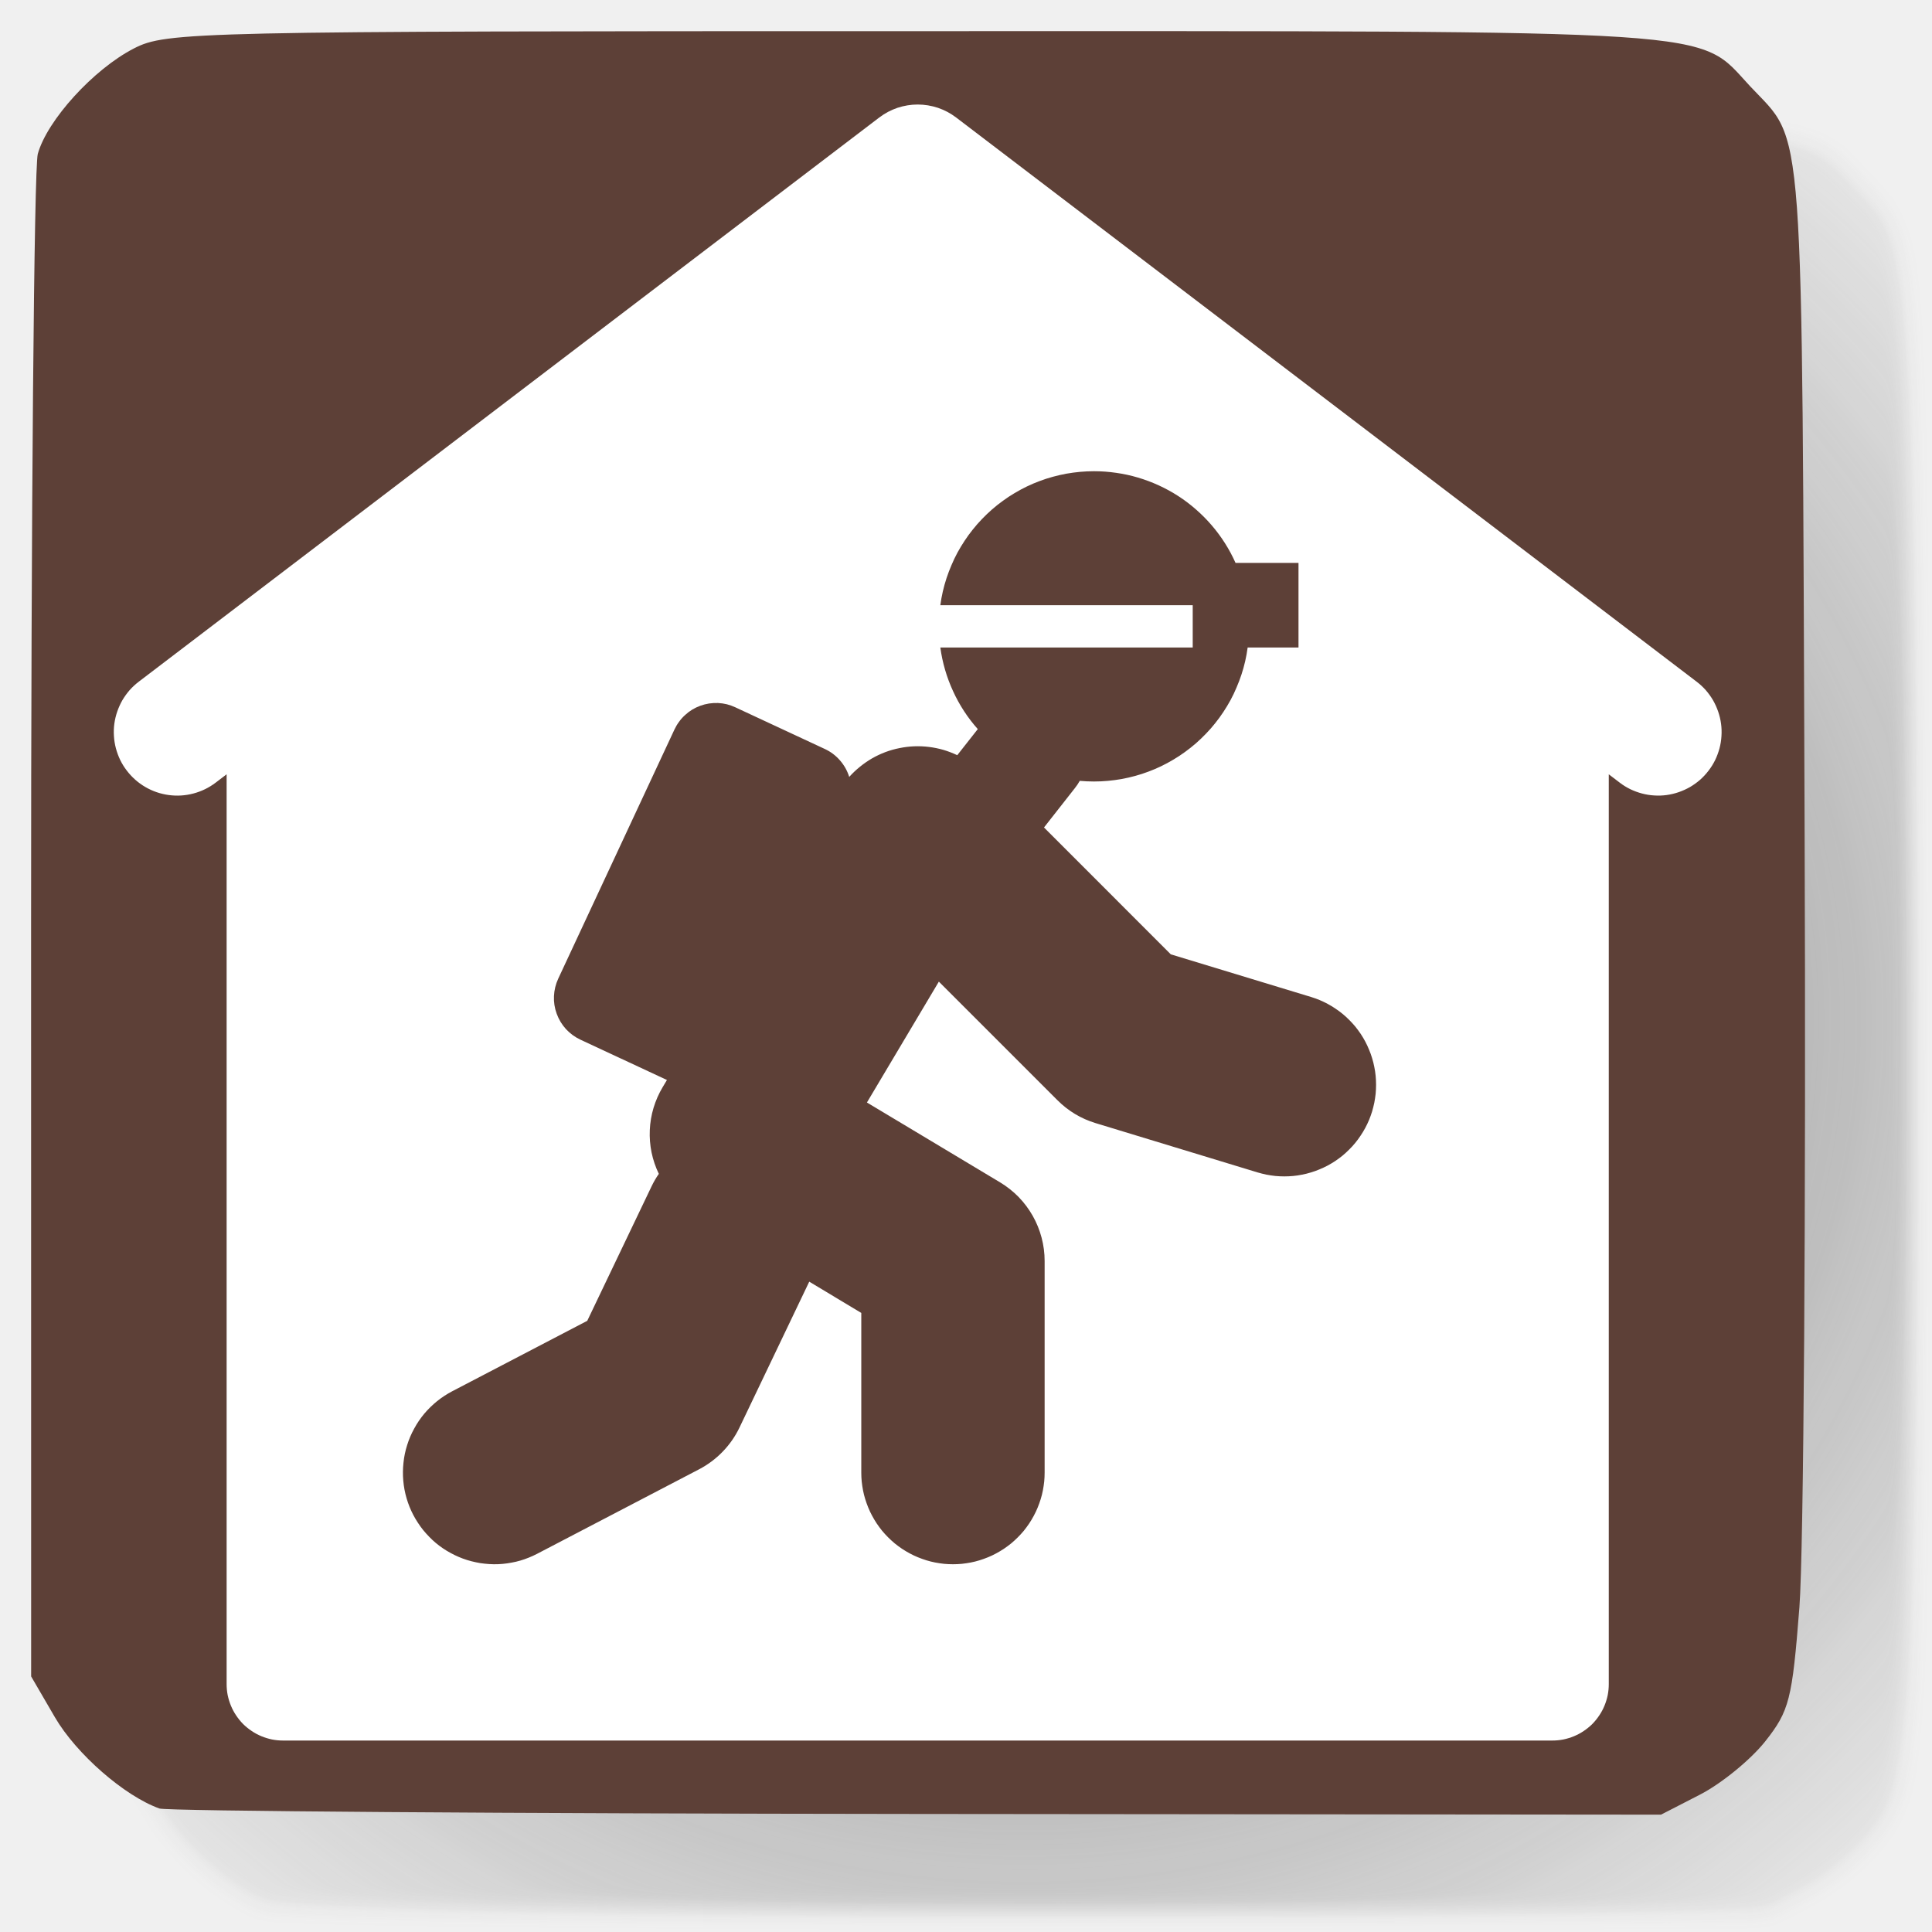
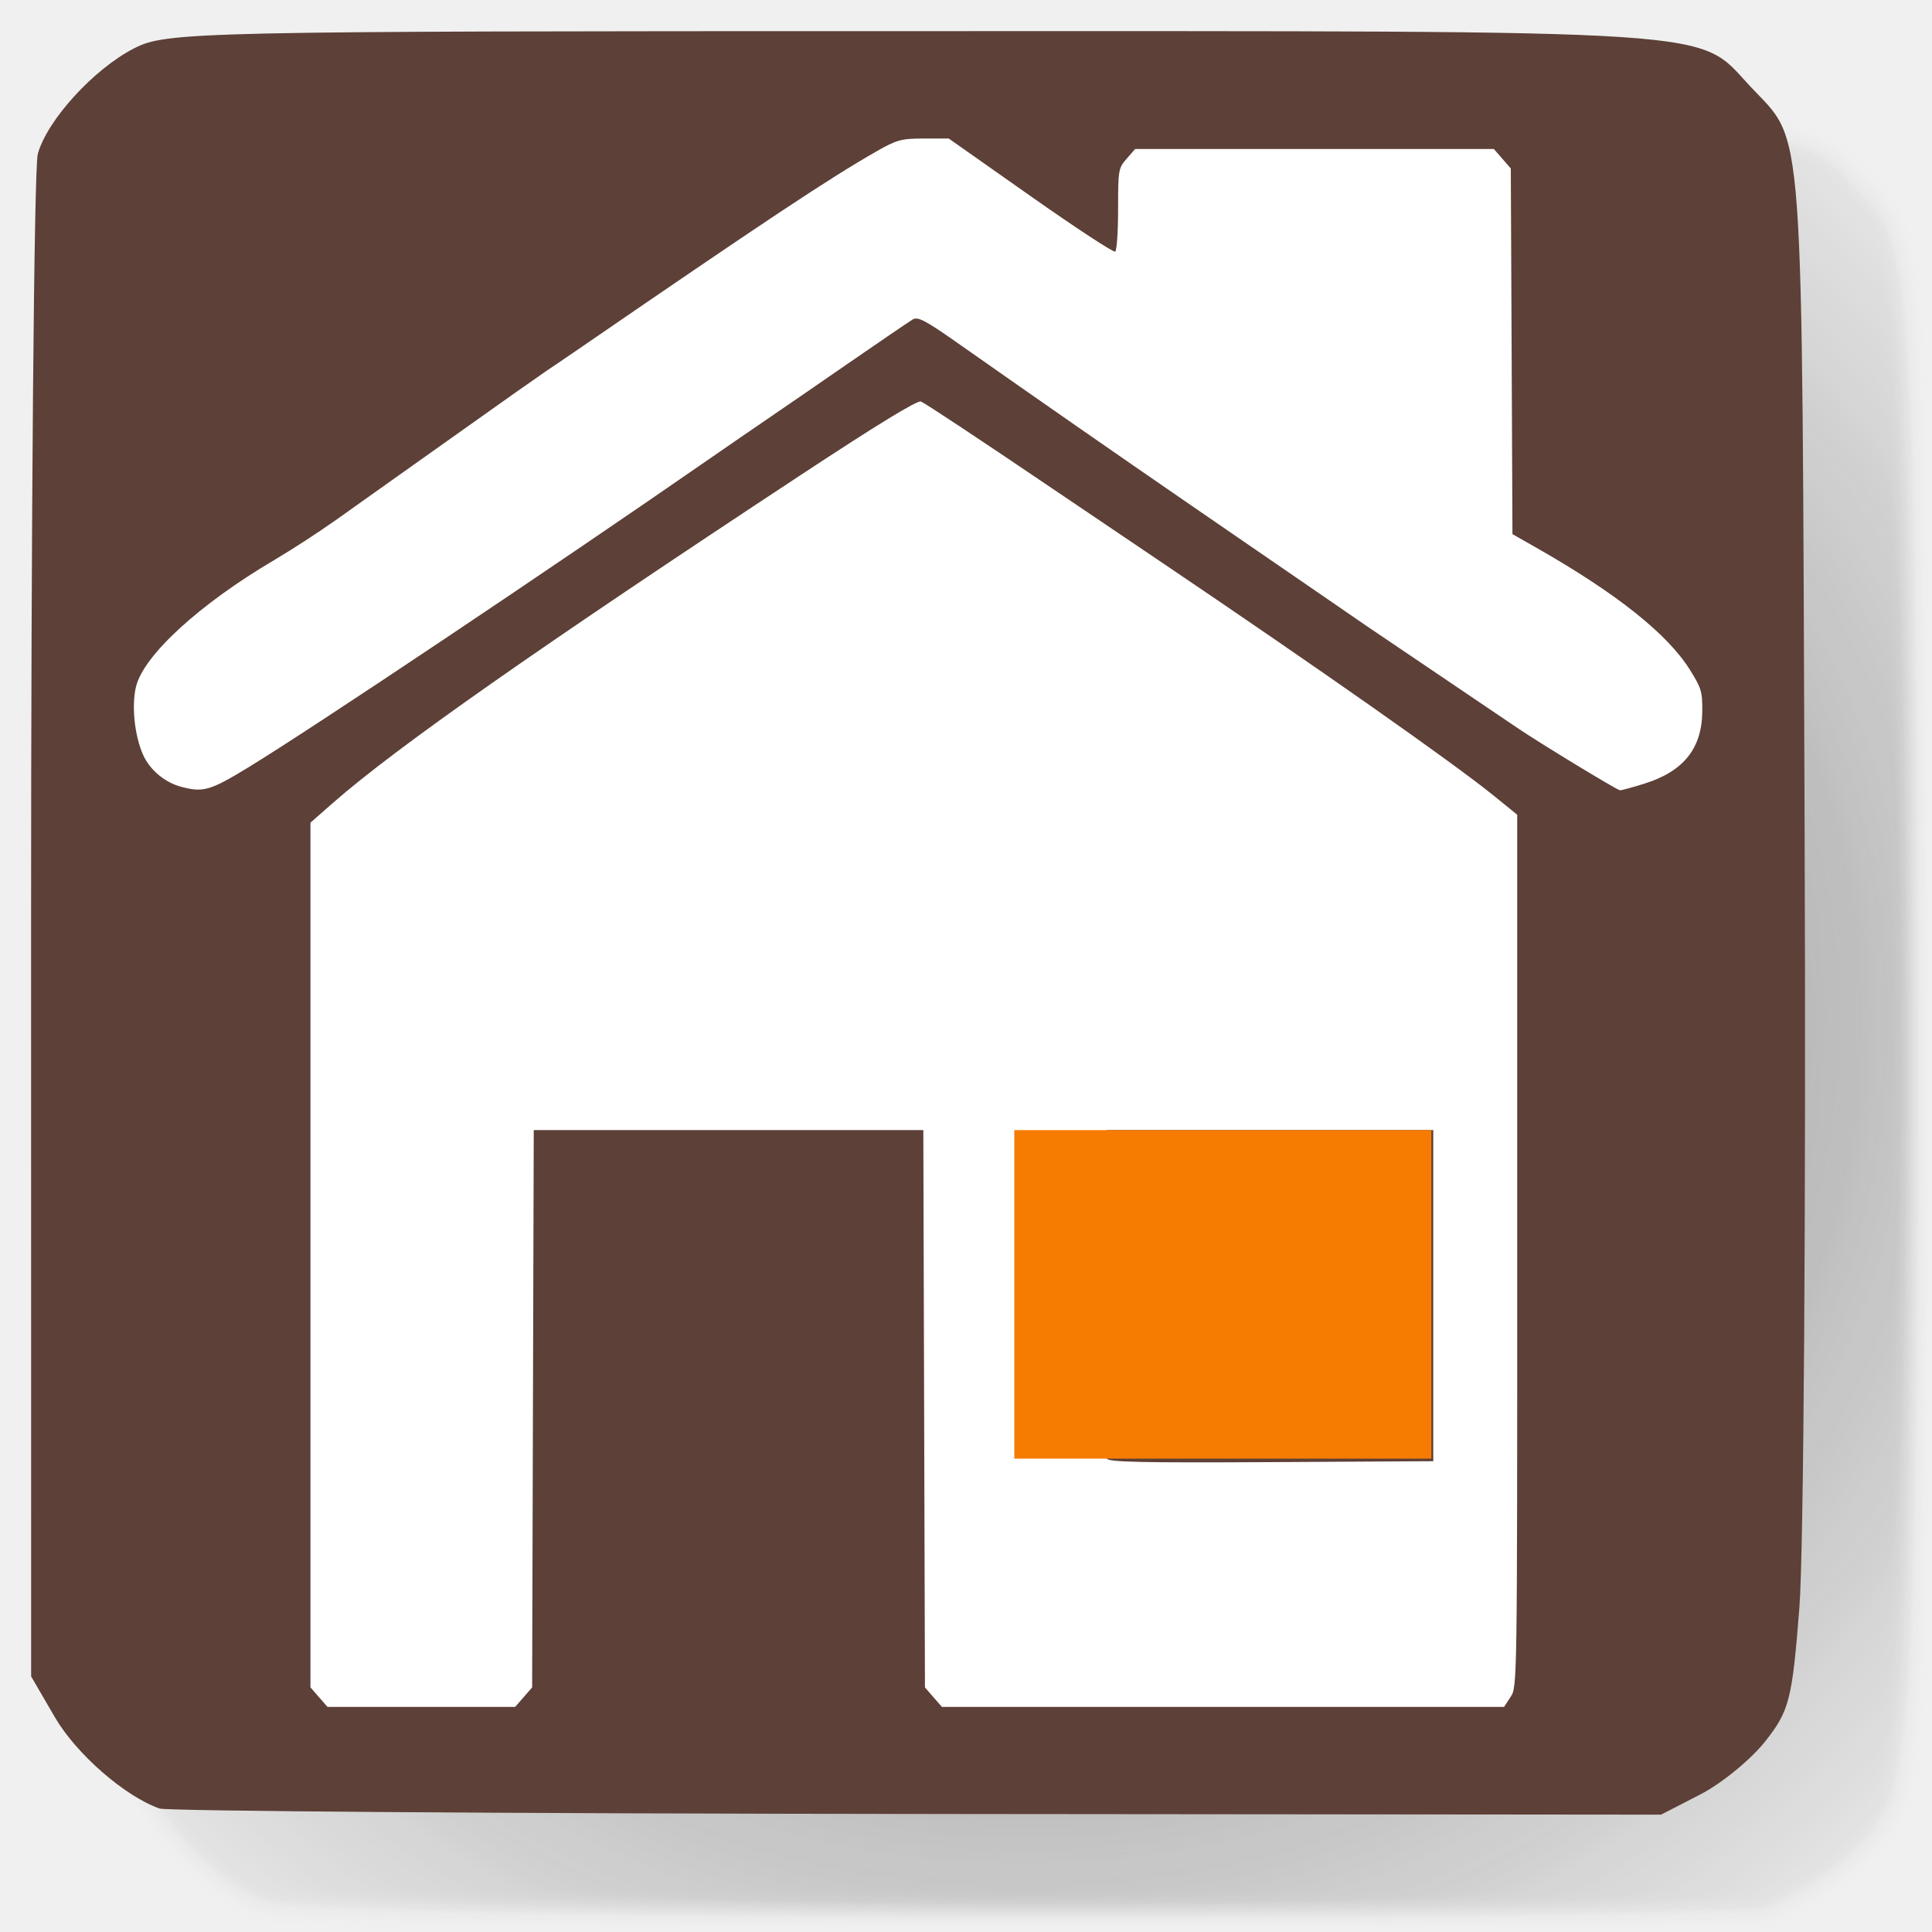
<svg xmlns="http://www.w3.org/2000/svg" xmlns:xlink="http://www.w3.org/1999/xlink" width="100" height="100">
  <defs>
    <radialGradient xlink:href="#a" id="b" cx="-1380.014" cy="14.258" fx="-1380.014" fy="14.258" r="286.189" gradientTransform="matrix(-.0124 1.41624 -1.50853 -.01321 -604.363 2011.032)" gradientUnits="userSpaceOnUse" />
    <linearGradient id="a">
      <stop offset="0" stop-color="#666" />
      <stop offset="1" stop-color="#666" stop-opacity="0" />
    </linearGradient>
    <filter id="c" x="-.012" width="1.024" y="-.012" height="1.024" color-interpolation-filters="sRGB">
      <feGaussianBlur stdDeviation="2.86" />
    </filter>
  </defs>
  <path d="M-853.53 340.161c-11.298-4.008-26.824-17.474-33.734-29.256l-7.657-13.057-.02-240c-.01-132 .965-243.513 2.166-247.805 3.03-10.83 18.021-27.17 31.003-33.792 10.507-5.36 18.95-5.546 252.064-5.546 265.073 0 252.019-.855 269.406 17.633 17.736 18.86 16.698 4.734 17.607 239.51.46 118.642-.303 230.206-1.695 247.92-2.317 29.504-3.24 33.099-11 42.857-4.66 5.858-14.134 13.544-21.054 17.08l-12.583 6.428-240.109-.225c-132.06-.124-242.037-.91-244.395-1.747z" transform="matrix(.16042 0 0 .16155 150.64 43.625)" opacity=".93" fill="url(#b)" filter="url(#c)" />
  <path d="M8.252 93.608c-1.812-.648-4.303-2.823-5.412-4.726l-1.228-2.11L1.609 48c-.002-21.324.155-39.34.347-40.033.486-1.75 2.891-4.389 4.974-5.459 1.685-.866 3.04-.896 40.435-.896 42.523 0 40.429-.138 43.218 2.849 2.845 3.047 2.679.765 2.824 38.693.074 19.166-.048 37.19-.271 40.051-.372 4.767-.52 5.347-1.765 6.924-.748.946-2.267 2.188-3.378 2.759l-2.018 1.038-38.518-.036c-21.185-.02-38.827-.147-39.205-.282z" fill="#5d4037" />
-   <g id="organization-symbol" transform="matrix(3.65 0 0 3.65 3.7 3.22)">
-     <path d="M0.955 8.784L11.455 0.784Q11.513 0.74 11.578 0.705Q11.643 0.671 11.712 0.647Q11.782 0.624 11.854 0.612Q11.927 0.6 12 0.6Q12.073 0.6 12.146 0.612Q12.218 0.624 12.288 0.647Q12.357 0.671 12.422 0.705Q12.487 0.74 12.545 0.784L23.045 8.784Q23.116 8.838 23.175 8.904Q23.233 8.971 23.278 9.047Q23.322 9.124 23.351 9.208Q23.38 9.292 23.392 9.379Q23.404 9.467 23.398 9.556Q23.393 9.644 23.37 9.73Q23.347 9.816 23.309 9.895Q23.27 9.975 23.216 10.045Q23.162 10.116 23.096 10.175Q23.029 10.233 22.953 10.278Q22.876 10.322 22.792 10.351Q22.708 10.38 22.621 10.392Q22.533 10.404 22.444 10.398Q22.356 10.393 22.27 10.37Q22.184 10.347 22.105 10.309Q22.025 10.27 21.955 10.216L21.8 10.098L21.8 23Q21.8 23.079 21.785 23.156Q21.769 23.233 21.739 23.306Q21.709 23.379 21.665 23.444Q21.621 23.51 21.566 23.566Q21.51 23.621 21.444 23.665Q21.379 23.709 21.306 23.739Q21.233 23.769 21.156 23.785Q21.079 23.8 21 23.8L3 23.8Q2.921 23.8 2.844 23.785Q2.767 23.769 2.694 23.739Q2.621 23.709 2.556 23.665Q2.49 23.621 2.434 23.566Q2.379 23.51 2.335 23.444Q2.291 23.379 2.261 23.306Q2.231 23.233 2.215 23.156Q2.2 23.079 2.2 23L2.2 10.098L2.045 10.216Q1.903 10.324 1.73 10.37Q1.557 10.416 1.379 10.392Q1.202 10.368 1.047 10.278Q0.893 10.188 0.784 10.045Q0.73 9.975 0.691 9.895Q0.653 9.816 0.63 9.73Q0.607 9.644 0.602 9.556Q0.596 9.467 0.608 9.379Q0.62 9.292 0.649 9.208Q0.678 9.124 0.722 9.047Q0.767 8.971 0.825 8.904Q0.884 8.838 0.955 8.784ZM14.5 10.2Q14.599 10.2 14.697 10.191Q14.795 10.182 14.892 10.165Q14.989 10.147 15.084 10.121Q15.18 10.095 15.272 10.06Q15.364 10.026 15.453 9.983Q15.542 9.94 15.627 9.889Q15.712 9.839 15.791 9.781Q15.871 9.723 15.946 9.658Q16.02 9.593 16.088 9.522Q16.157 9.451 16.218 9.374Q16.28 9.297 16.334 9.215Q16.389 9.132 16.436 9.046Q16.483 8.959 16.521 8.868Q16.56 8.778 16.591 8.684Q16.622 8.59 16.644 8.494Q16.666 8.398 16.679 8.3L17.4 8.3L17.4 7.1L16.507 7.1Q16.443 6.956 16.358 6.822Q16.273 6.688 16.17 6.568Q16.067 6.448 15.948 6.344Q15.829 6.239 15.696 6.153Q15.563 6.067 15.419 6.001Q15.275 5.935 15.123 5.89Q14.972 5.845 14.815 5.823Q14.658 5.8 14.5 5.8Q14.401 5.8 14.303 5.809Q14.205 5.818 14.108 5.835Q14.011 5.853 13.916 5.879Q13.82 5.905 13.728 5.94Q13.636 5.974 13.547 6.017Q13.458 6.06 13.373 6.111Q13.288 6.161 13.209 6.219Q13.129 6.277 13.054 6.342Q12.98 6.407 12.912 6.478Q12.843 6.549 12.782 6.626Q12.72 6.703 12.666 6.785Q12.611 6.868 12.564 6.954Q12.517 7.041 12.479 7.132Q12.44 7.222 12.409 7.316Q12.378 7.41 12.356 7.506Q12.334 7.602 12.321 7.7L15.9 7.7L15.9 8.3L12.321 8.3Q12.365 8.622 12.501 8.918Q12.636 9.214 12.852 9.457L12.561 9.827Q12.466 9.782 12.366 9.752Q12.265 9.723 12.161 9.71Q12.056 9.697 11.952 9.701Q11.847 9.705 11.744 9.726Q11.641 9.746 11.542 9.783Q11.444 9.82 11.353 9.872Q11.262 9.925 11.181 9.991Q11.099 10.057 11.029 10.135Q10.988 10.004 10.898 9.901Q10.808 9.797 10.683 9.739L9.414 9.148Q9.356 9.121 9.294 9.105Q9.232 9.09 9.168 9.087Q9.104 9.085 9.041 9.094Q8.978 9.104 8.917 9.126Q8.857 9.148 8.802 9.181Q8.748 9.214 8.701 9.258Q8.653 9.301 8.616 9.353Q8.578 9.404 8.551 9.462L6.902 12.997Q6.848 13.114 6.842 13.243Q6.836 13.372 6.881 13.494Q6.925 13.615 7.012 13.711Q7.1 13.806 7.217 13.861L8.444 14.433L8.383 14.535Q8.301 14.673 8.254 14.828Q8.208 14.982 8.201 15.143Q8.194 15.303 8.226 15.461Q8.259 15.619 8.329 15.764Q8.271 15.847 8.227 15.939L7.314 17.848L5.399 18.847Q5.285 18.907 5.185 18.987Q5.086 19.067 5.003 19.165Q4.921 19.263 4.86 19.376Q4.798 19.488 4.76 19.61Q4.721 19.732 4.708 19.86Q4.694 19.987 4.705 20.114Q4.716 20.242 4.752 20.365Q4.788 20.488 4.847 20.601Q4.877 20.658 4.912 20.711Q4.947 20.765 4.987 20.815Q5.027 20.864 5.072 20.91Q5.116 20.956 5.165 20.997Q5.214 21.038 5.267 21.074Q5.32 21.11 5.376 21.14Q5.432 21.171 5.491 21.196Q5.549 21.221 5.61 21.24Q5.671 21.259 5.734 21.272Q5.796 21.286 5.86 21.292Q5.923 21.299 5.987 21.3Q6.051 21.301 6.114 21.295Q6.178 21.289 6.241 21.277Q6.304 21.266 6.365 21.248Q6.426 21.23 6.485 21.206Q6.545 21.182 6.601 21.153L8.901 19.953Q9.088 19.855 9.235 19.703Q9.382 19.551 9.473 19.361L10.462 17.293L11.2 17.736L11.2 20Q11.2 20.064 11.206 20.127Q11.213 20.191 11.225 20.254Q11.237 20.316 11.256 20.377Q11.275 20.438 11.299 20.497Q11.323 20.556 11.354 20.613Q11.384 20.669 11.419 20.722Q11.455 20.775 11.495 20.825Q11.536 20.874 11.581 20.919Q11.626 20.964 11.675 21.005Q11.725 21.045 11.778 21.081Q11.831 21.116 11.887 21.146Q11.944 21.177 12.003 21.201Q12.062 21.225 12.123 21.244Q12.184 21.263 12.246 21.275Q12.309 21.287 12.373 21.294Q12.436 21.3 12.5 21.3Q12.564 21.3 12.627 21.294Q12.691 21.287 12.754 21.275Q12.816 21.263 12.877 21.244Q12.938 21.225 12.997 21.201Q13.056 21.177 13.113 21.146Q13.169 21.116 13.222 21.081Q13.275 21.045 13.325 21.005Q13.374 20.964 13.419 20.919Q13.464 20.874 13.505 20.825Q13.545 20.775 13.581 20.722Q13.616 20.669 13.646 20.613Q13.677 20.556 13.701 20.497Q13.725 20.438 13.744 20.377Q13.763 20.316 13.775 20.254Q13.787 20.191 13.794 20.127Q13.8 20.064 13.8 20L13.8 17Q13.8 16.832 13.757 16.669Q13.714 16.506 13.631 16.359Q13.548 16.213 13.431 16.092Q13.313 15.972 13.169 15.885L11.28 14.752L12.3 13.038L13.981 14.719Q14.211 14.949 14.521 15.044L16.821 15.744Q16.883 15.762 16.945 15.775Q17.008 15.787 17.071 15.794Q17.135 15.8 17.199 15.8Q17.263 15.8 17.326 15.794Q17.39 15.788 17.452 15.775Q17.515 15.763 17.576 15.744Q17.637 15.726 17.696 15.701Q17.755 15.677 17.812 15.647Q17.868 15.617 17.921 15.582Q17.974 15.546 18.024 15.506Q18.073 15.465 18.118 15.42Q18.164 15.375 18.204 15.326Q18.245 15.276 18.28 15.223Q18.316 15.17 18.346 15.114Q18.376 15.058 18.401 14.999Q18.425 14.94 18.444 14.879Q18.462 14.817 18.475 14.755Q18.487 14.692 18.494 14.629Q18.5 14.565 18.5 14.501Q18.5 14.437 18.494 14.374Q18.488 14.31 18.475 14.248Q18.463 14.185 18.444 14.124Q18.426 14.063 18.401 14.004Q18.377 13.945 18.347 13.888Q18.317 13.832 18.282 13.779Q18.246 13.726 18.206 13.676Q18.165 13.627 18.12 13.582Q18.075 13.536 18.026 13.496Q17.976 13.455 17.923 13.42Q17.87 13.384 17.814 13.354Q17.758 13.324 17.699 13.299Q17.64 13.275 17.579 13.256L15.589 12.651L13.791 10.852L14.229 10.294Q14.268 10.245 14.298 10.191Q14.399 10.2 14.5 10.2Z" fill="#fff" fill-rule="evenodd" />
+   <g id="organization-symbol" transform="translate(2.883 2.167)">
+     <path d="M13.626 85.677l-.44-.506V40.413l1.174-1.03c3.264-2.86 10.605-8.006 24.202-16.963 3.98-2.622 6.04-3.881 6.222-3.805.243.103 3.07 1.977 7.092 4.7.766.518 3.053 2.063 5.082 3.432 8.426 5.686 15.41 10.591 17.5 12.29l1.19.967V62.57c0 22.524 0 22.566-.34 23.09l-.339.523H45.871l-.44-.504-.439-.505-.042-14.424-.042-14.423H24.744l-.042 14.423-.042 14.424-.44.505-.44.504h-9.712l-.44-.506zm57.677-20.78v-8.57H54.417l-.043 8.389c-.023 4.614-.007 8.49.037 8.616.062.179 1.847.217 8.485.18l8.407-.047v-8.569zm-64.78-26.33c-.878-.231-1.657-.884-2.009-1.685-.437-.996-.594-2.54-.356-3.512.398-1.624 3.29-4.273 7.143-6.542a53.371 53.371 0 003.196-2.075c.857-.61 2.296-1.633 3.197-2.272l4.555-3.232A305.638 305.638 0 0125.444 17c.154-.1.76-.51 1.347-.913C36.724 9.264 40.01 7.082 42.473 5.674c1.062-.607 1.293-.67 2.462-.67h1.29l4.232 2.978c2.328 1.638 4.3 2.932 4.383 2.875.083-.056.15-1.047.15-2.201 0-2.032.015-2.115.441-2.605l.44-.506h18.567l.44.504.438.504.043 9.463.042 9.463 1.23.7c4.142 2.357 6.79 4.46 7.95 6.315.6.957.656 1.144.645 2.174-.02 1.906-.969 3.09-2.987 3.724-.604.19-1.177.346-1.272.346-.137 0-4.204-2.473-5.32-3.234-.461-.315-3.03-2.05-5.574-3.769a334.143 334.143 0 01-4.426-3.018 3602.58 3602.58 0 00-6.924-4.758A1440.28 1440.28 0 0146.845 15.7c-1.831-1.29-2.211-1.493-2.489-1.33-.18.107-1.752 1.178-3.494 2.381a912.513 912.513 0 01-4.15 2.855c-.542.367-1.87 1.28-2.952 2.03-8.014 5.556-20.498 13.909-23.767 15.903-1.986 1.212-2.35 1.32-3.47 1.026z" fill="#fff" />
+     <path d="M49.617 64.83v-8.503h21.586v17.005H49.617z" fill="#f57c00" data-map-fill="none" />
  </g>
</svg>
